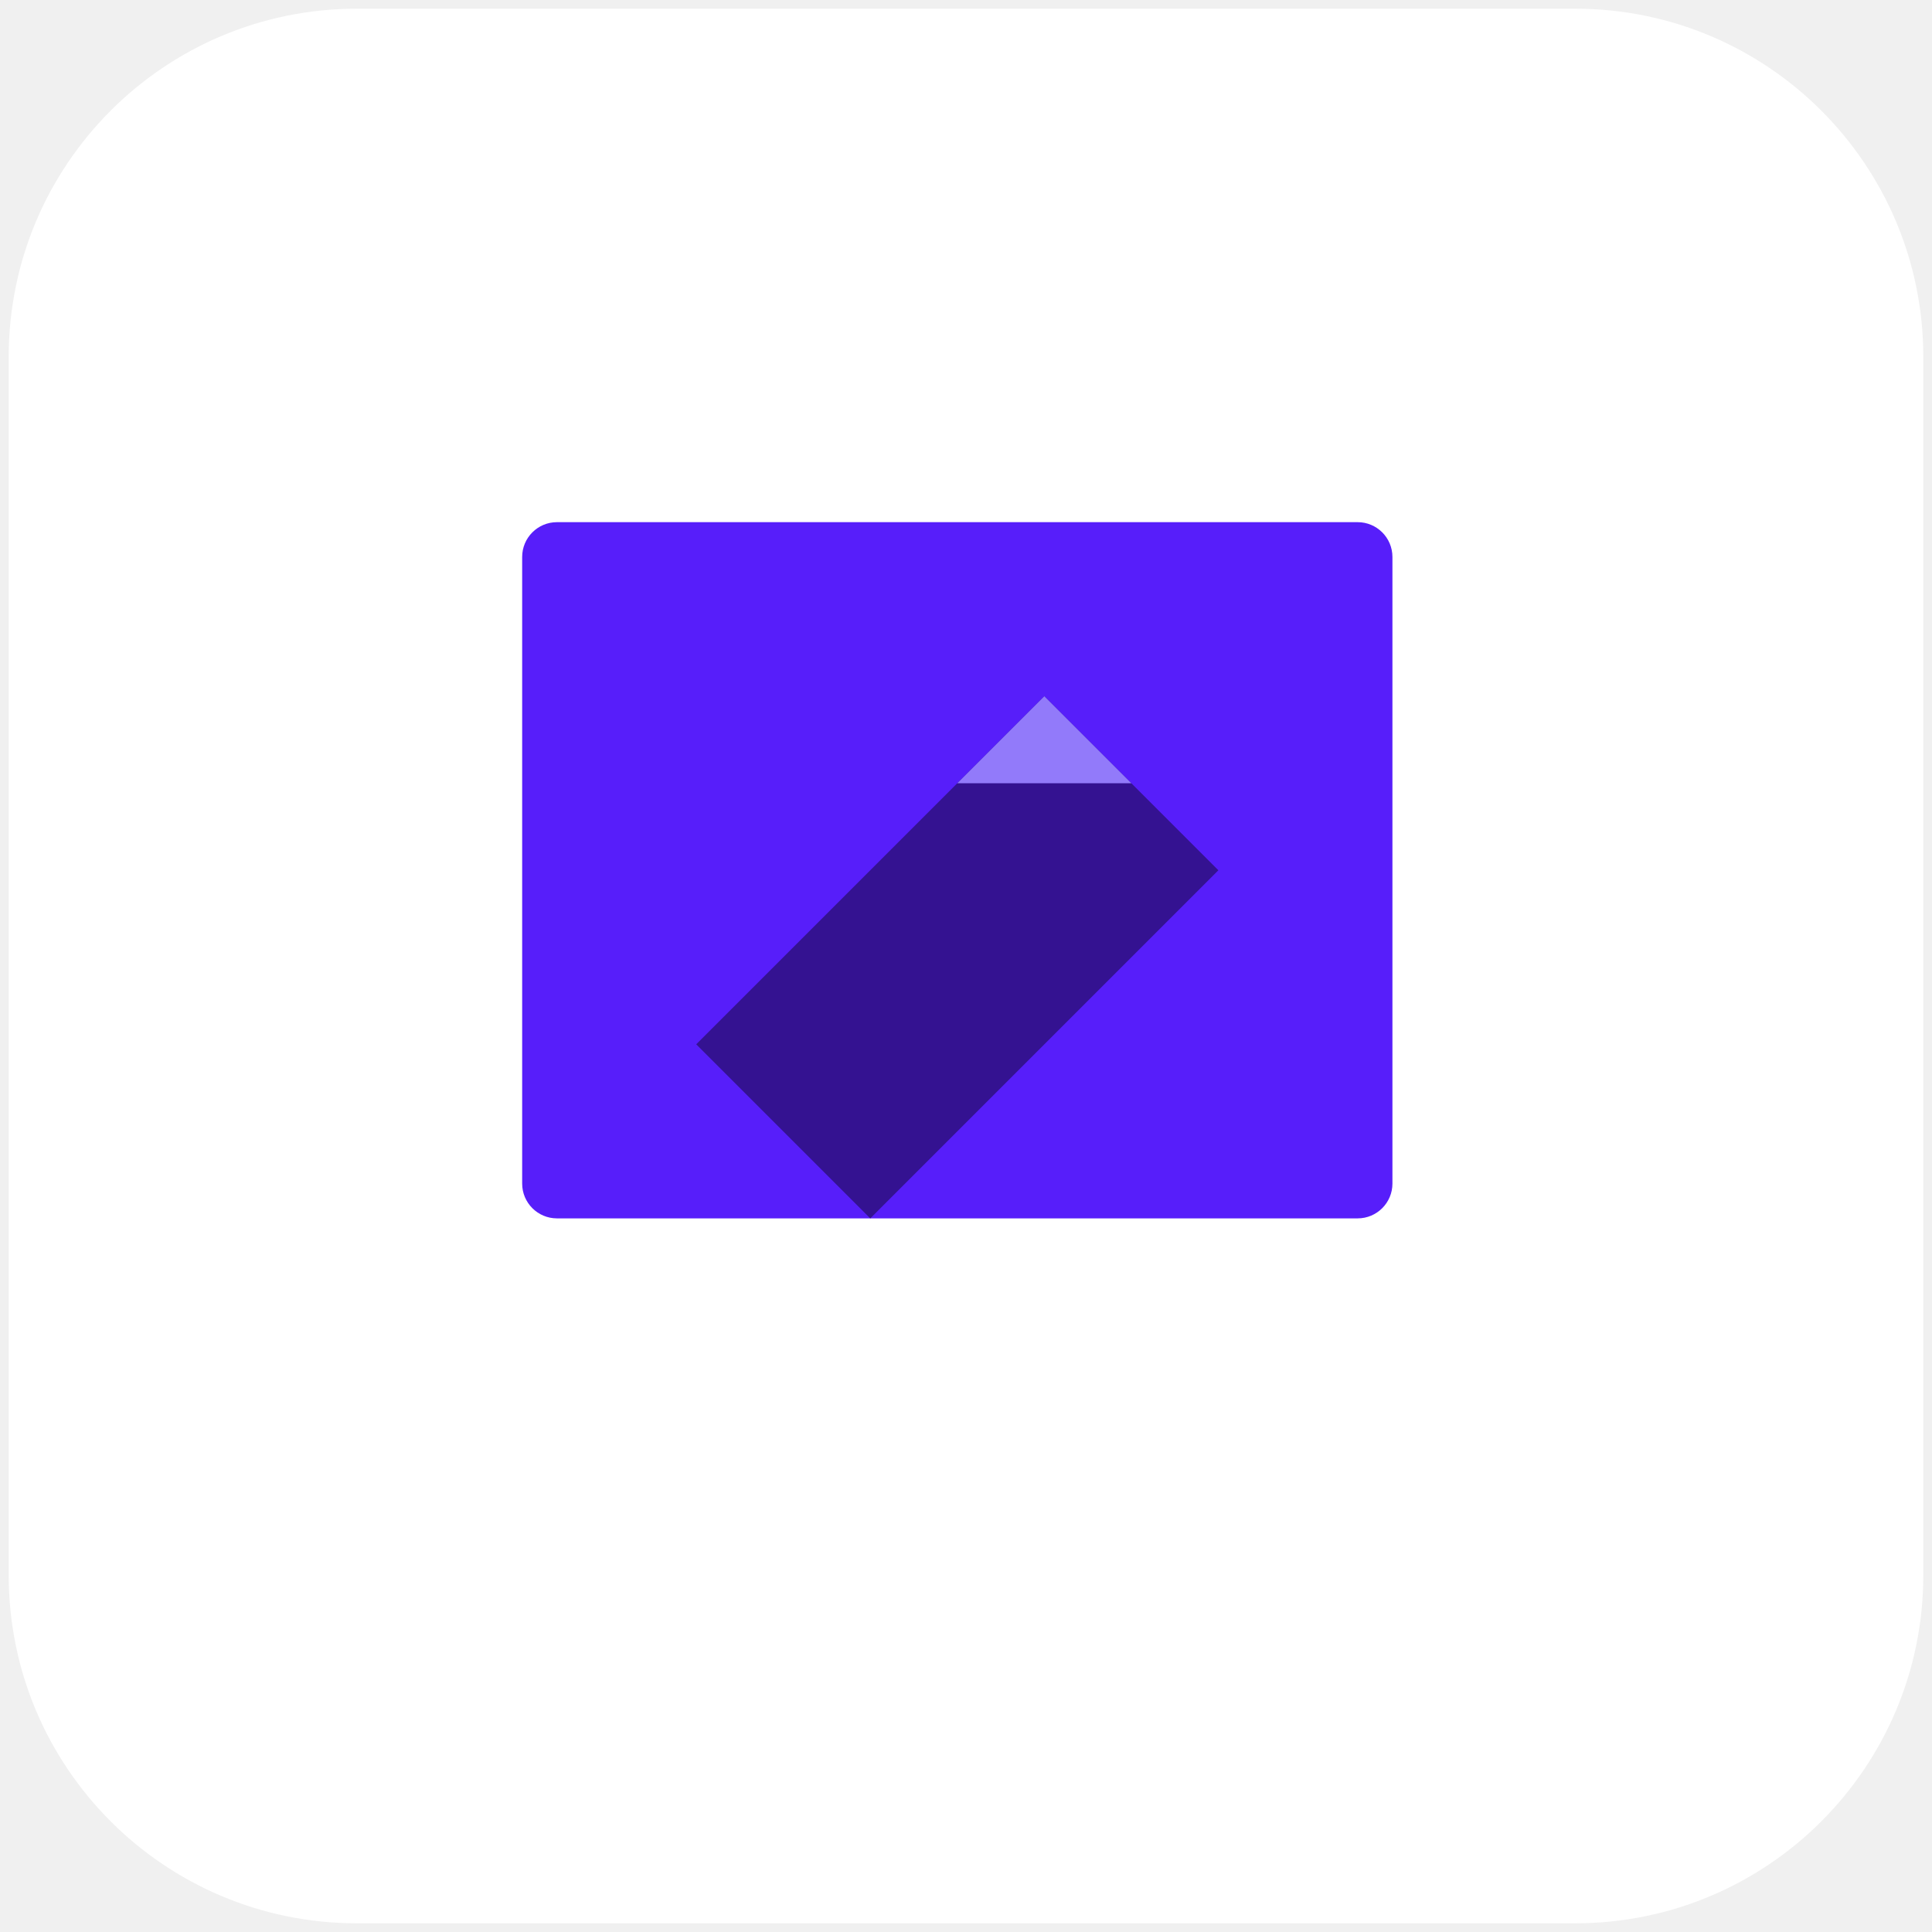
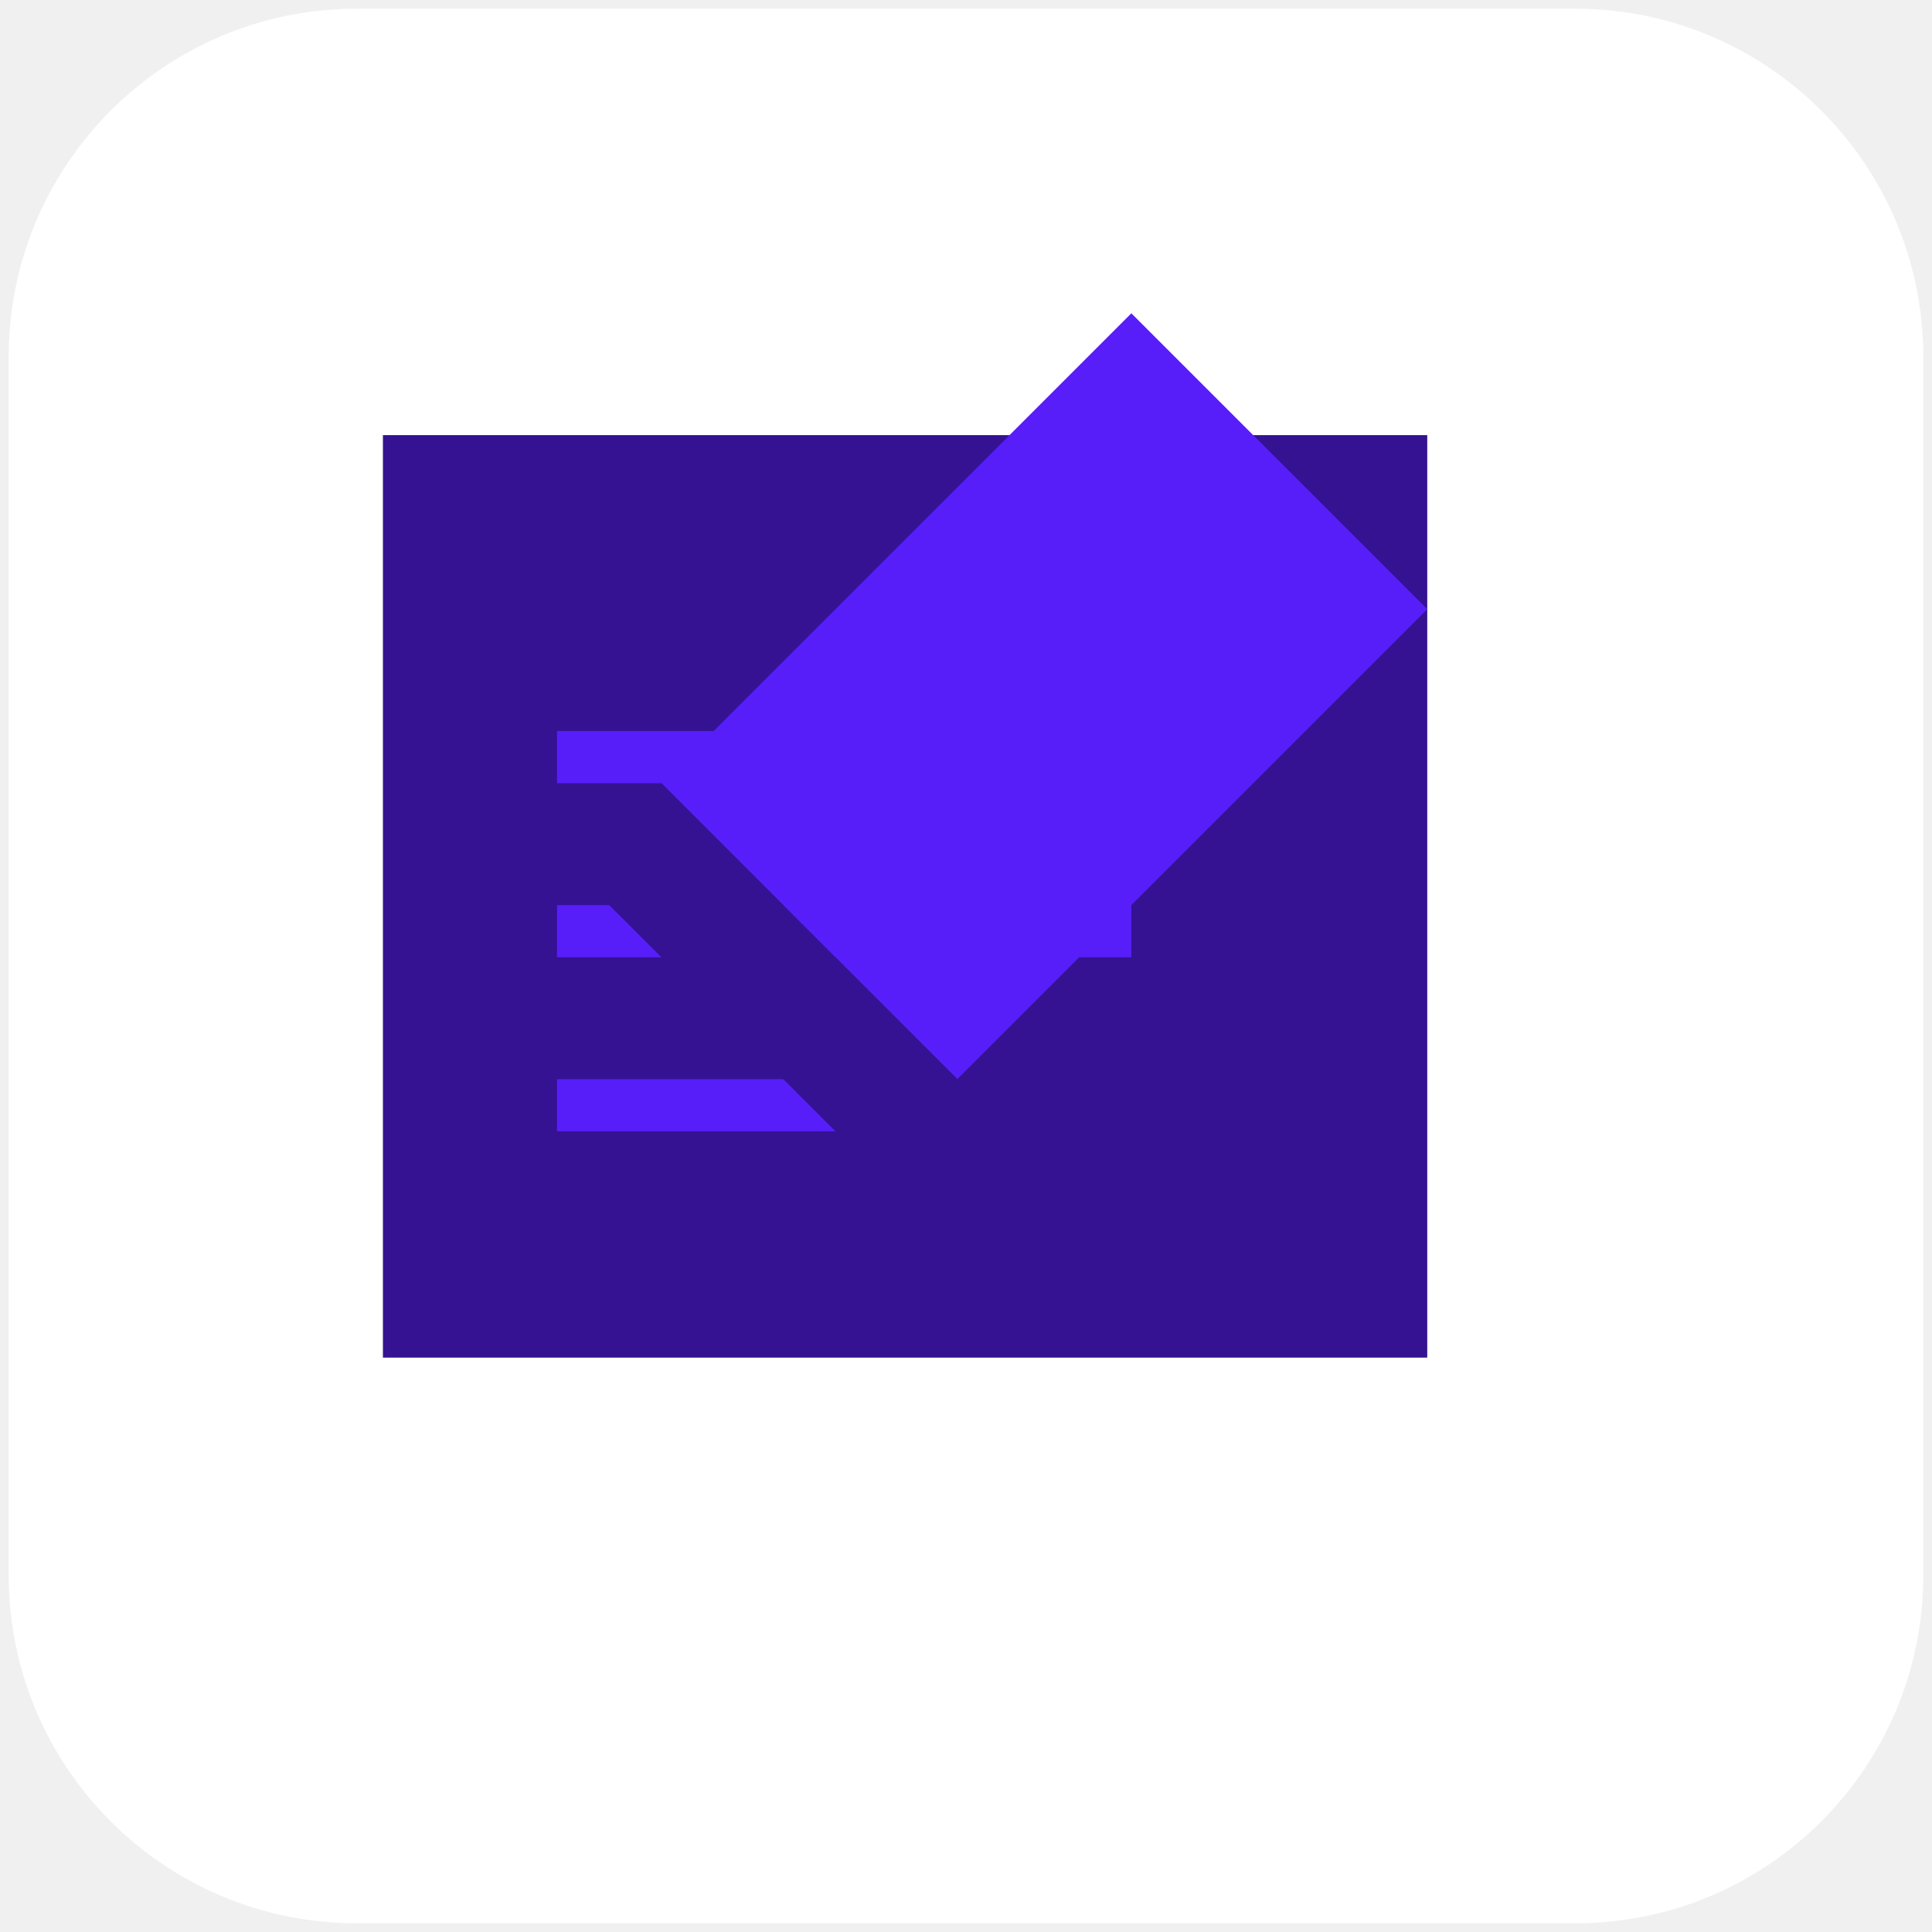
<svg xmlns="http://www.w3.org/2000/svg" width="111" height="111" viewBox="0 0 111 111" fill="none">
  <rect x="0.5" y="0.5" width="110" height="110" rx="20" fill="white" />
-   <rect x="30" y="30" width="50" height="40" rx="2" fill="#571EFA" />
-   <path d="M40 60L60 40L70 50L50 70L40 60Z" fill="#341291" />
-   <path d="M55 45L60 40L65 45L55 45Z" fill="#927AFA" />
+   <path d="M22 25 H82 V78 H22 Z" fill="#341291" />
+   <path d="M32 42 H55 V45 H32 Z M32 52 H65 V55 H32 Z M32 62 H50 V65 H32 Z" fill="#571EFA" />
+   <path d="M65 18 L82 35 L55 62 L38 45 Z" fill="#571EFA" />
+   <path d="M38 45 L55 62 L50 67 L33 50 Z" fill="#341291" />
</svg>
